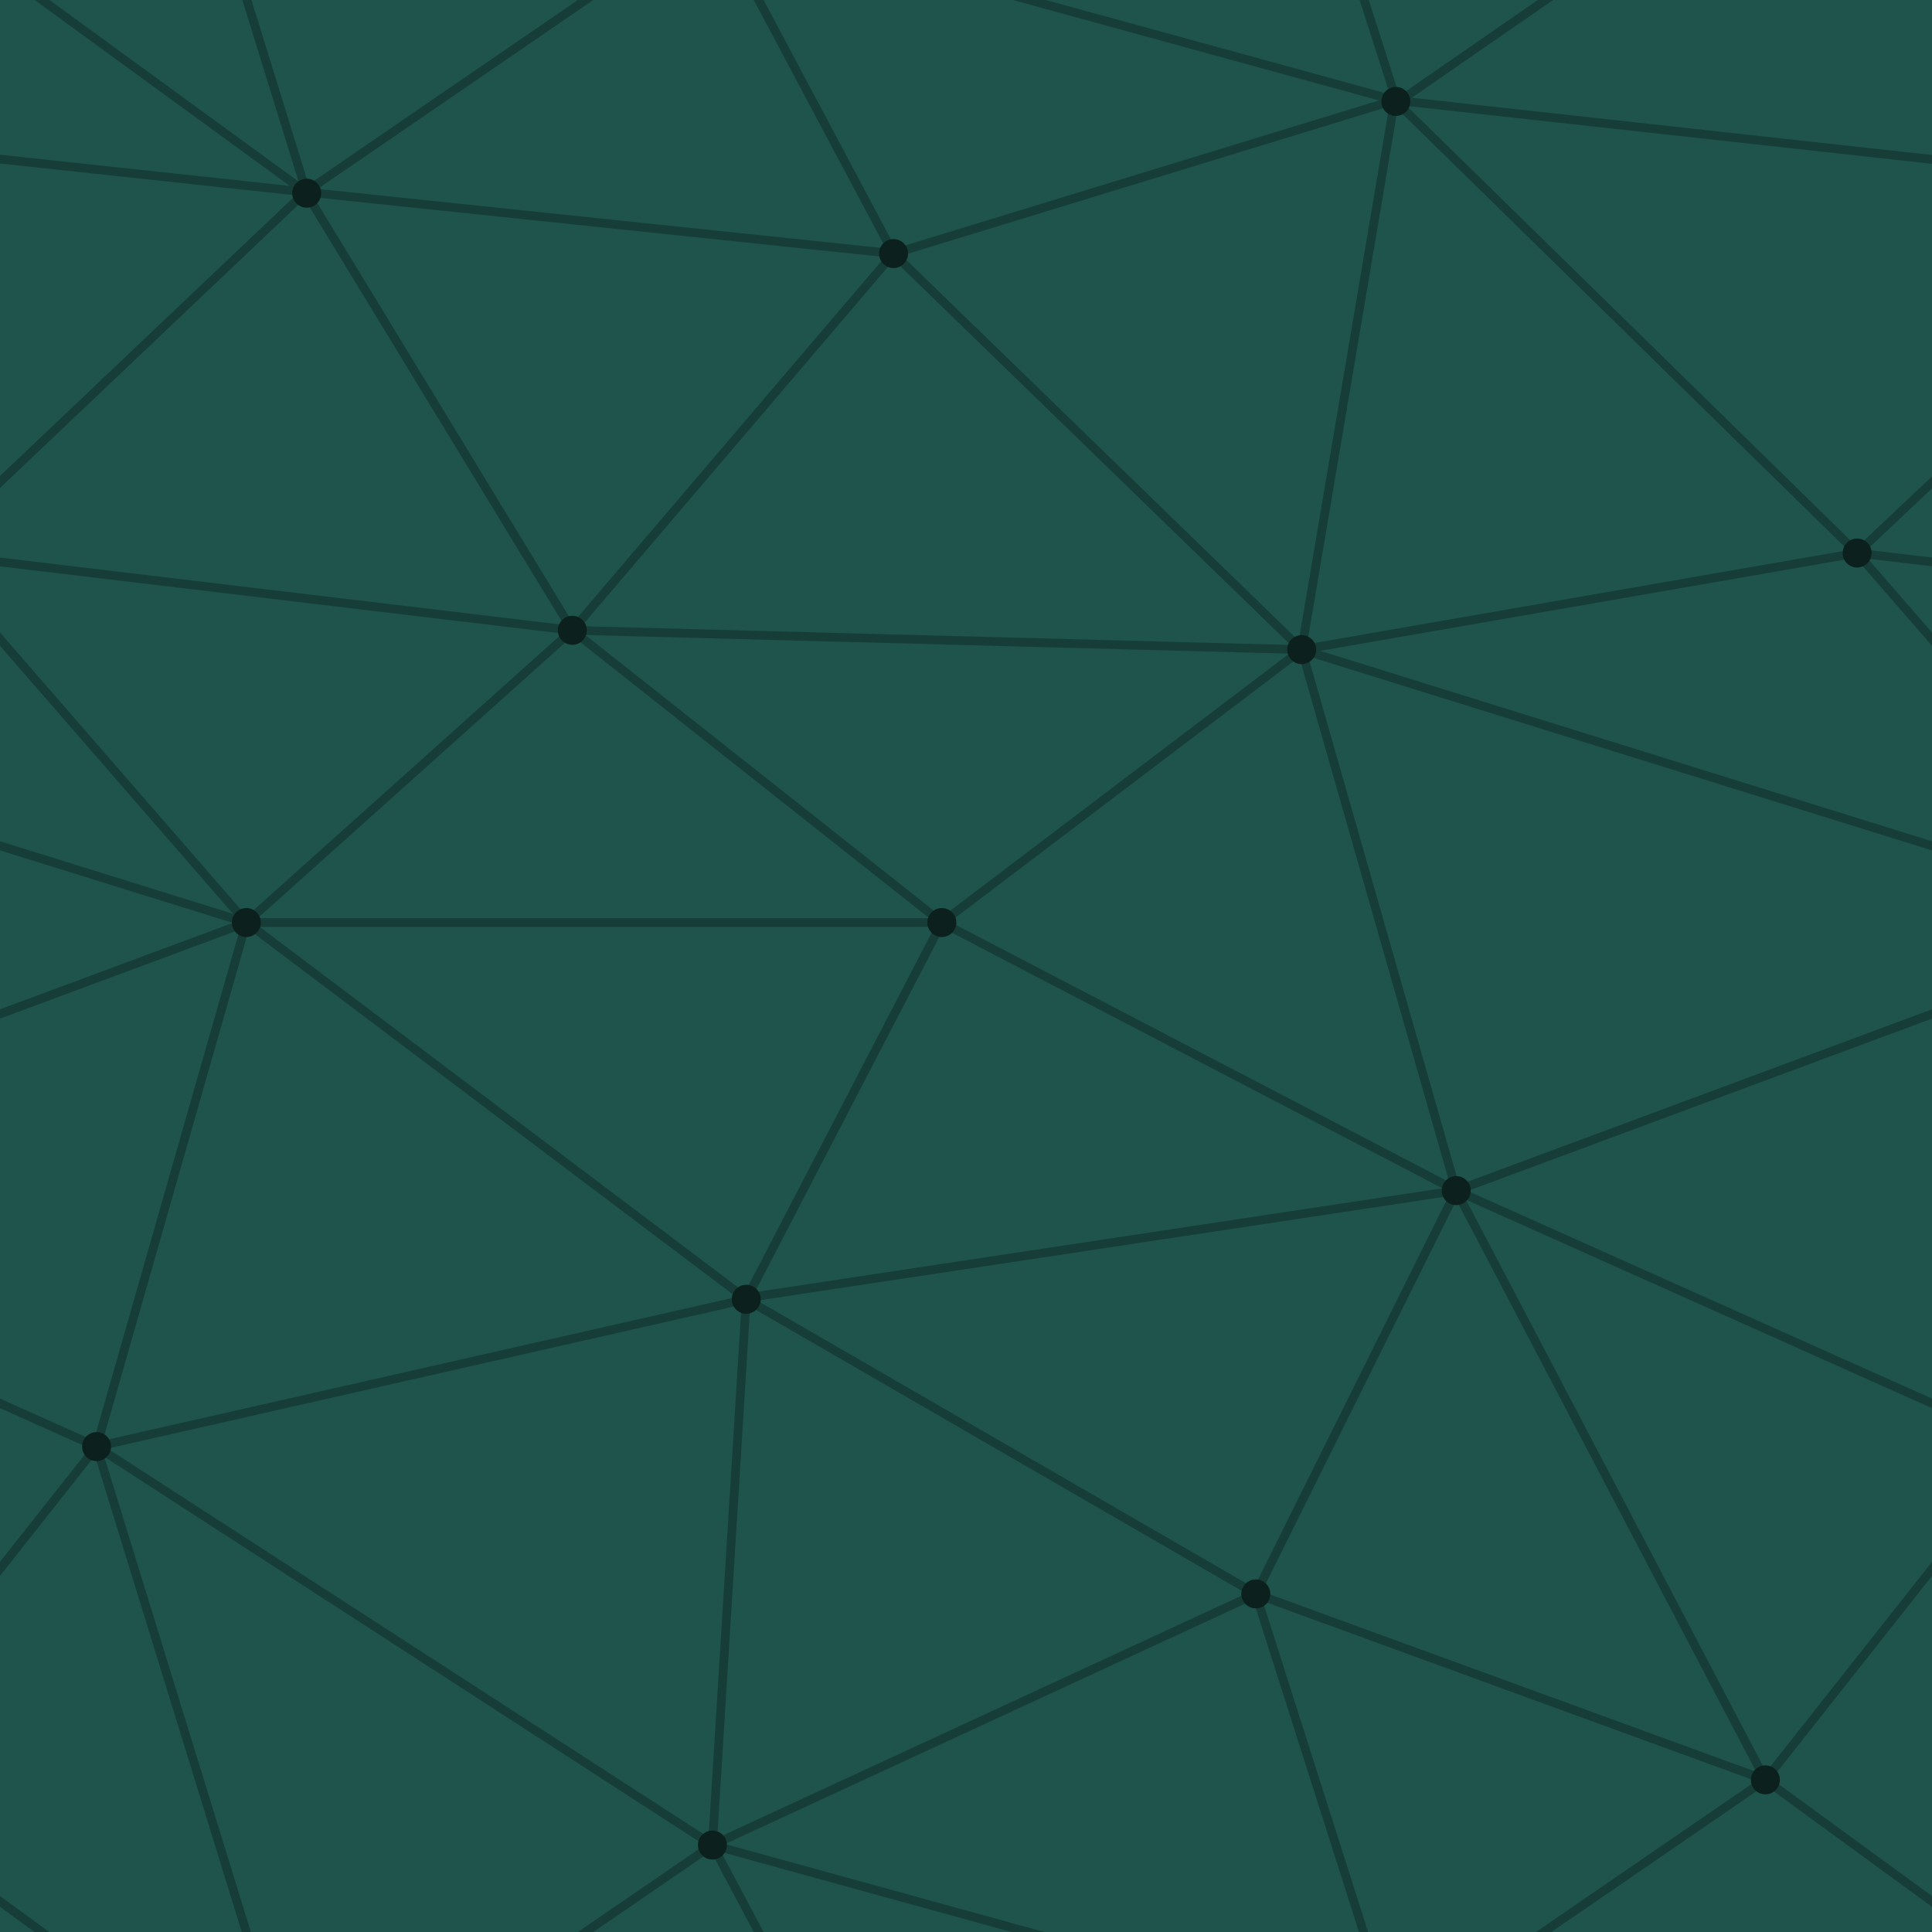
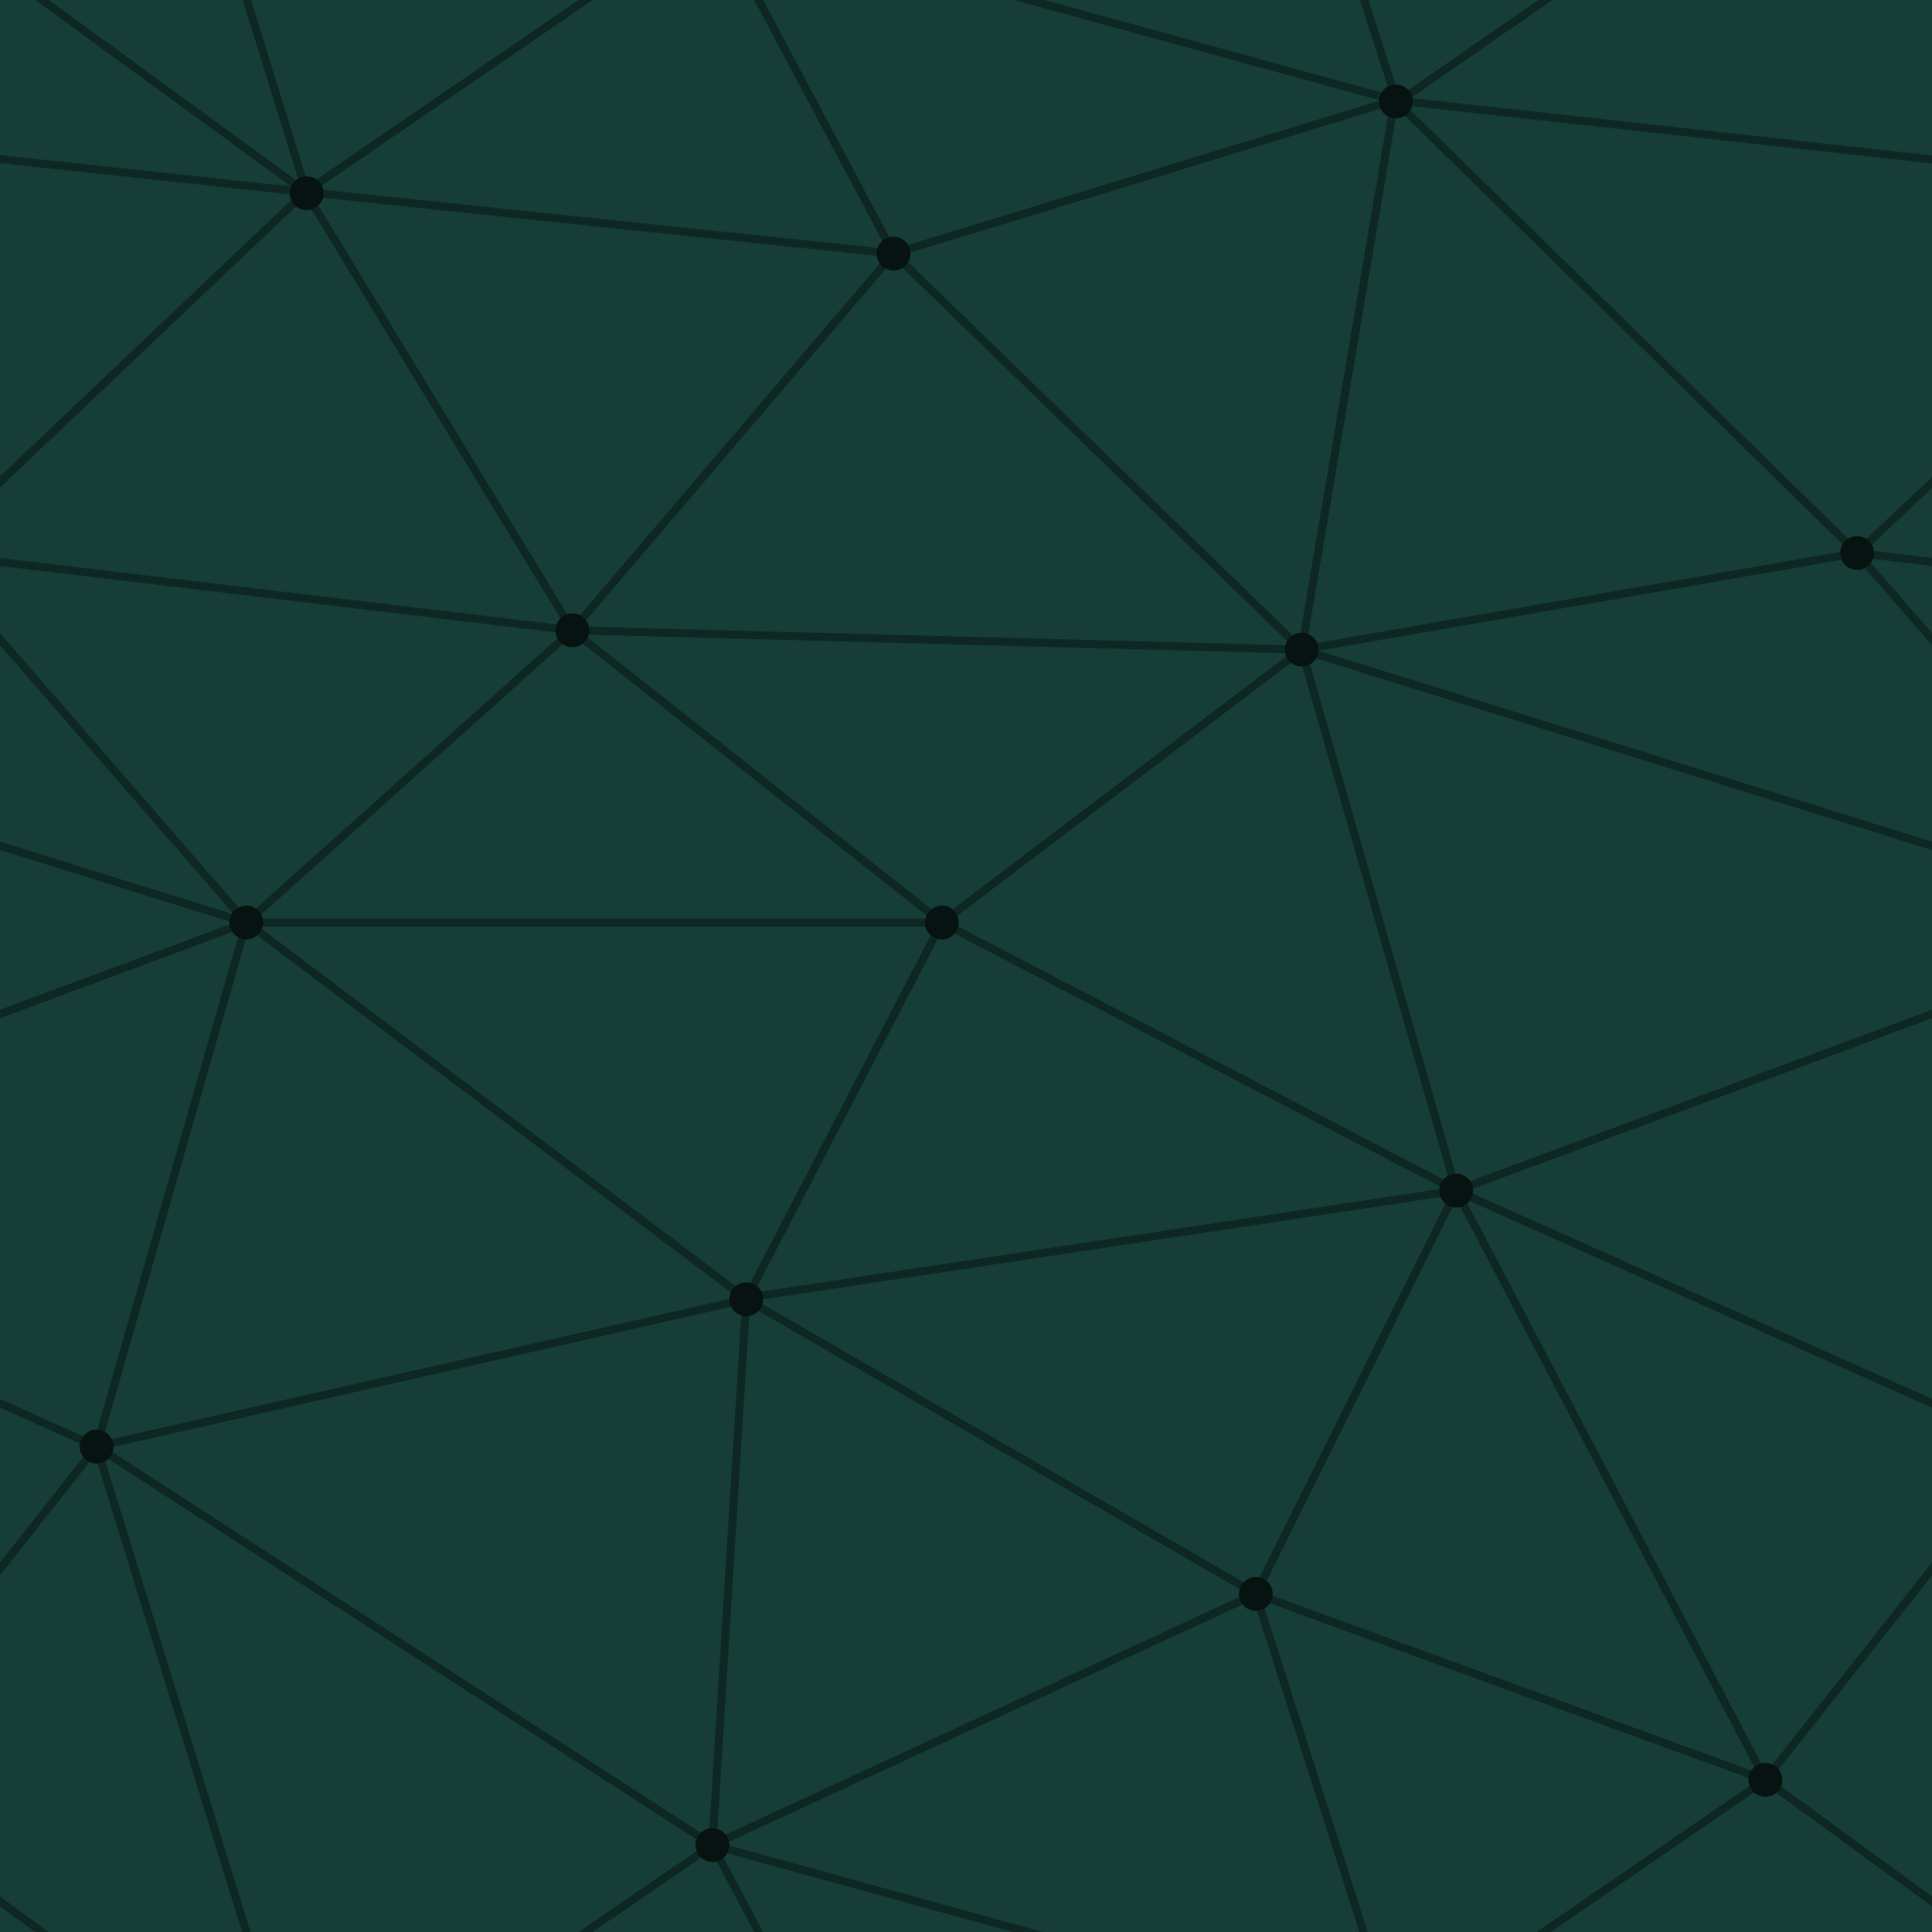
- <svg xmlns="http://www.w3.org/2000/svg" width="312" height="312" viewBox="0 0 800 800">
-   <rect fill="#1E544B" width="800" height="800" />
-   <g fill="none" stroke="#163D37" stroke-width="3.6">
+ <svg xmlns="http://www.w3.org/2000/svg" width="213" height="213" viewBox="0 0 800 800">
+   <rect fill="#163D37" width="800" height="800" />
+   <g fill="none" stroke="#0E2723" stroke-width="3.3">
    <path d="M769 229L1037 260.9M927 880L731 737 520 660 309 538 40 599 295 764 126.5 879.5 40 599-197 493 102 382-31 229 126.5 79.5-69-63" />
    <path d="M-31 229L237 261 390 382 603 493 308.5 537.5 101.5 381.5M370 905L295 764" />
    <path d="M520 660L578 842 731 737 840 599 603 493 520 660 295 764 309 538 390 382 539 269 769 229 577.5 41.5 370 105 295 -36 126.5 79.5 237 261 102 382 40 599 -69 737 127 880" />
    <path d="M520-140L578.5 42.5 731-63M603 493L539 269 237 261 370 105M902 382L539 269M390 382L102 382" />
    <path d="M-222 42L126.5 79.5 370 105 539 269 577.5 41.5 927 80 769 229 902 382 603 493 731 737M295-36L577.5 41.5M578 842L295 764M40-201L127 80M102 382L-261 269" />
  </g>
-   <g fill="#0C211E">
-     <circle cx="769" cy="229" r="6" />
-     <circle cx="539" cy="269" r="6" />
-     <circle cx="603" cy="493" r="6" />
-     <circle cx="731" cy="737" r="6" />
-     <circle cx="520" cy="660" r="6" />
-     <circle cx="309" cy="538" r="6" />
-     <circle cx="295" cy="764" r="6" />
-     <circle cx="40" cy="599" r="6" />
-     <circle cx="102" cy="382" r="6" />
-     <circle cx="127" cy="80" r="6" />
-     <circle cx="370" cy="105" r="6" />
-     <circle cx="578" cy="42" r="6" />
-     <circle cx="237" cy="261" r="6" />
-     <circle cx="390" cy="382" r="6" />
+   <g fill="#071311">
+     <circle cx="769" cy="229" r="7" />
+     <circle cx="539" cy="269" r="7" />
+     <circle cx="603" cy="493" r="7" />
+     <circle cx="731" cy="737" r="7" />
+     <circle cx="520" cy="660" r="7" />
+     <circle cx="309" cy="538" r="7" />
+     <circle cx="295" cy="764" r="7" />
+     <circle cx="40" cy="599" r="7" />
+     <circle cx="102" cy="382" r="7" />
+     <circle cx="127" cy="80" r="7" />
+     <circle cx="370" cy="105" r="7" />
+     <circle cx="578" cy="42" r="7" />
+     <circle cx="237" cy="261" r="7" />
+     <circle cx="390" cy="382" r="7" />
  </g>
</svg>
